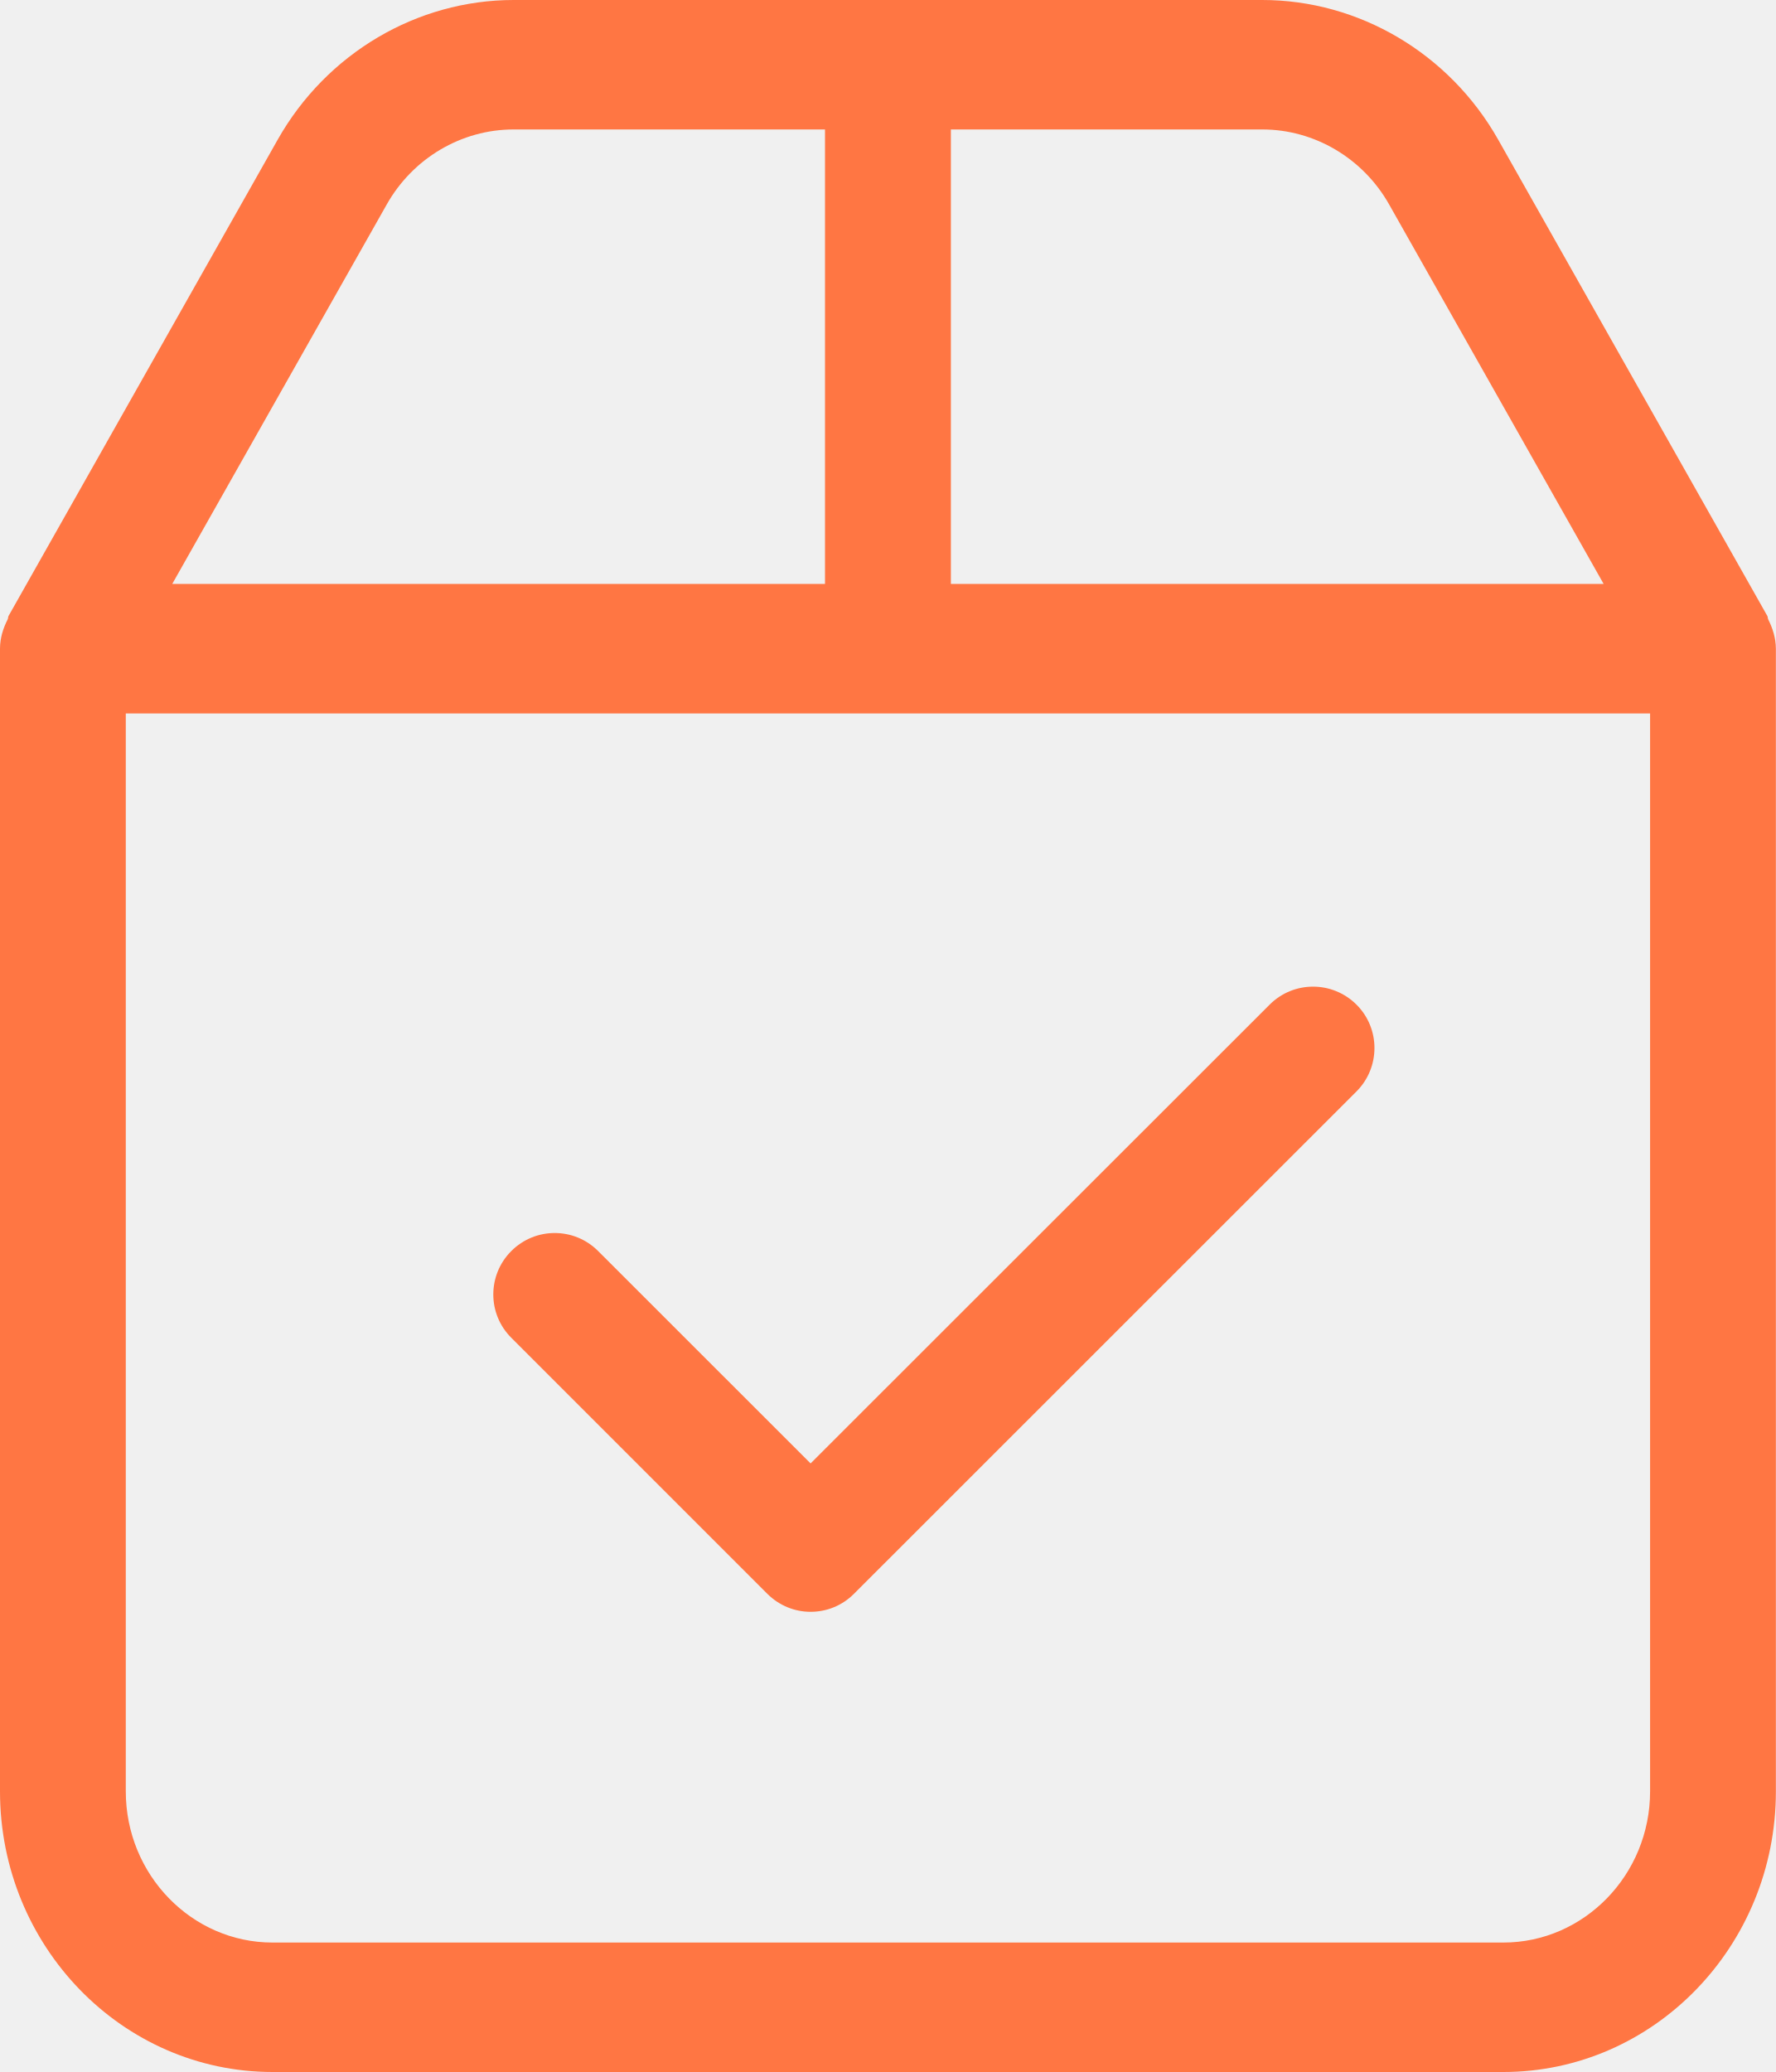
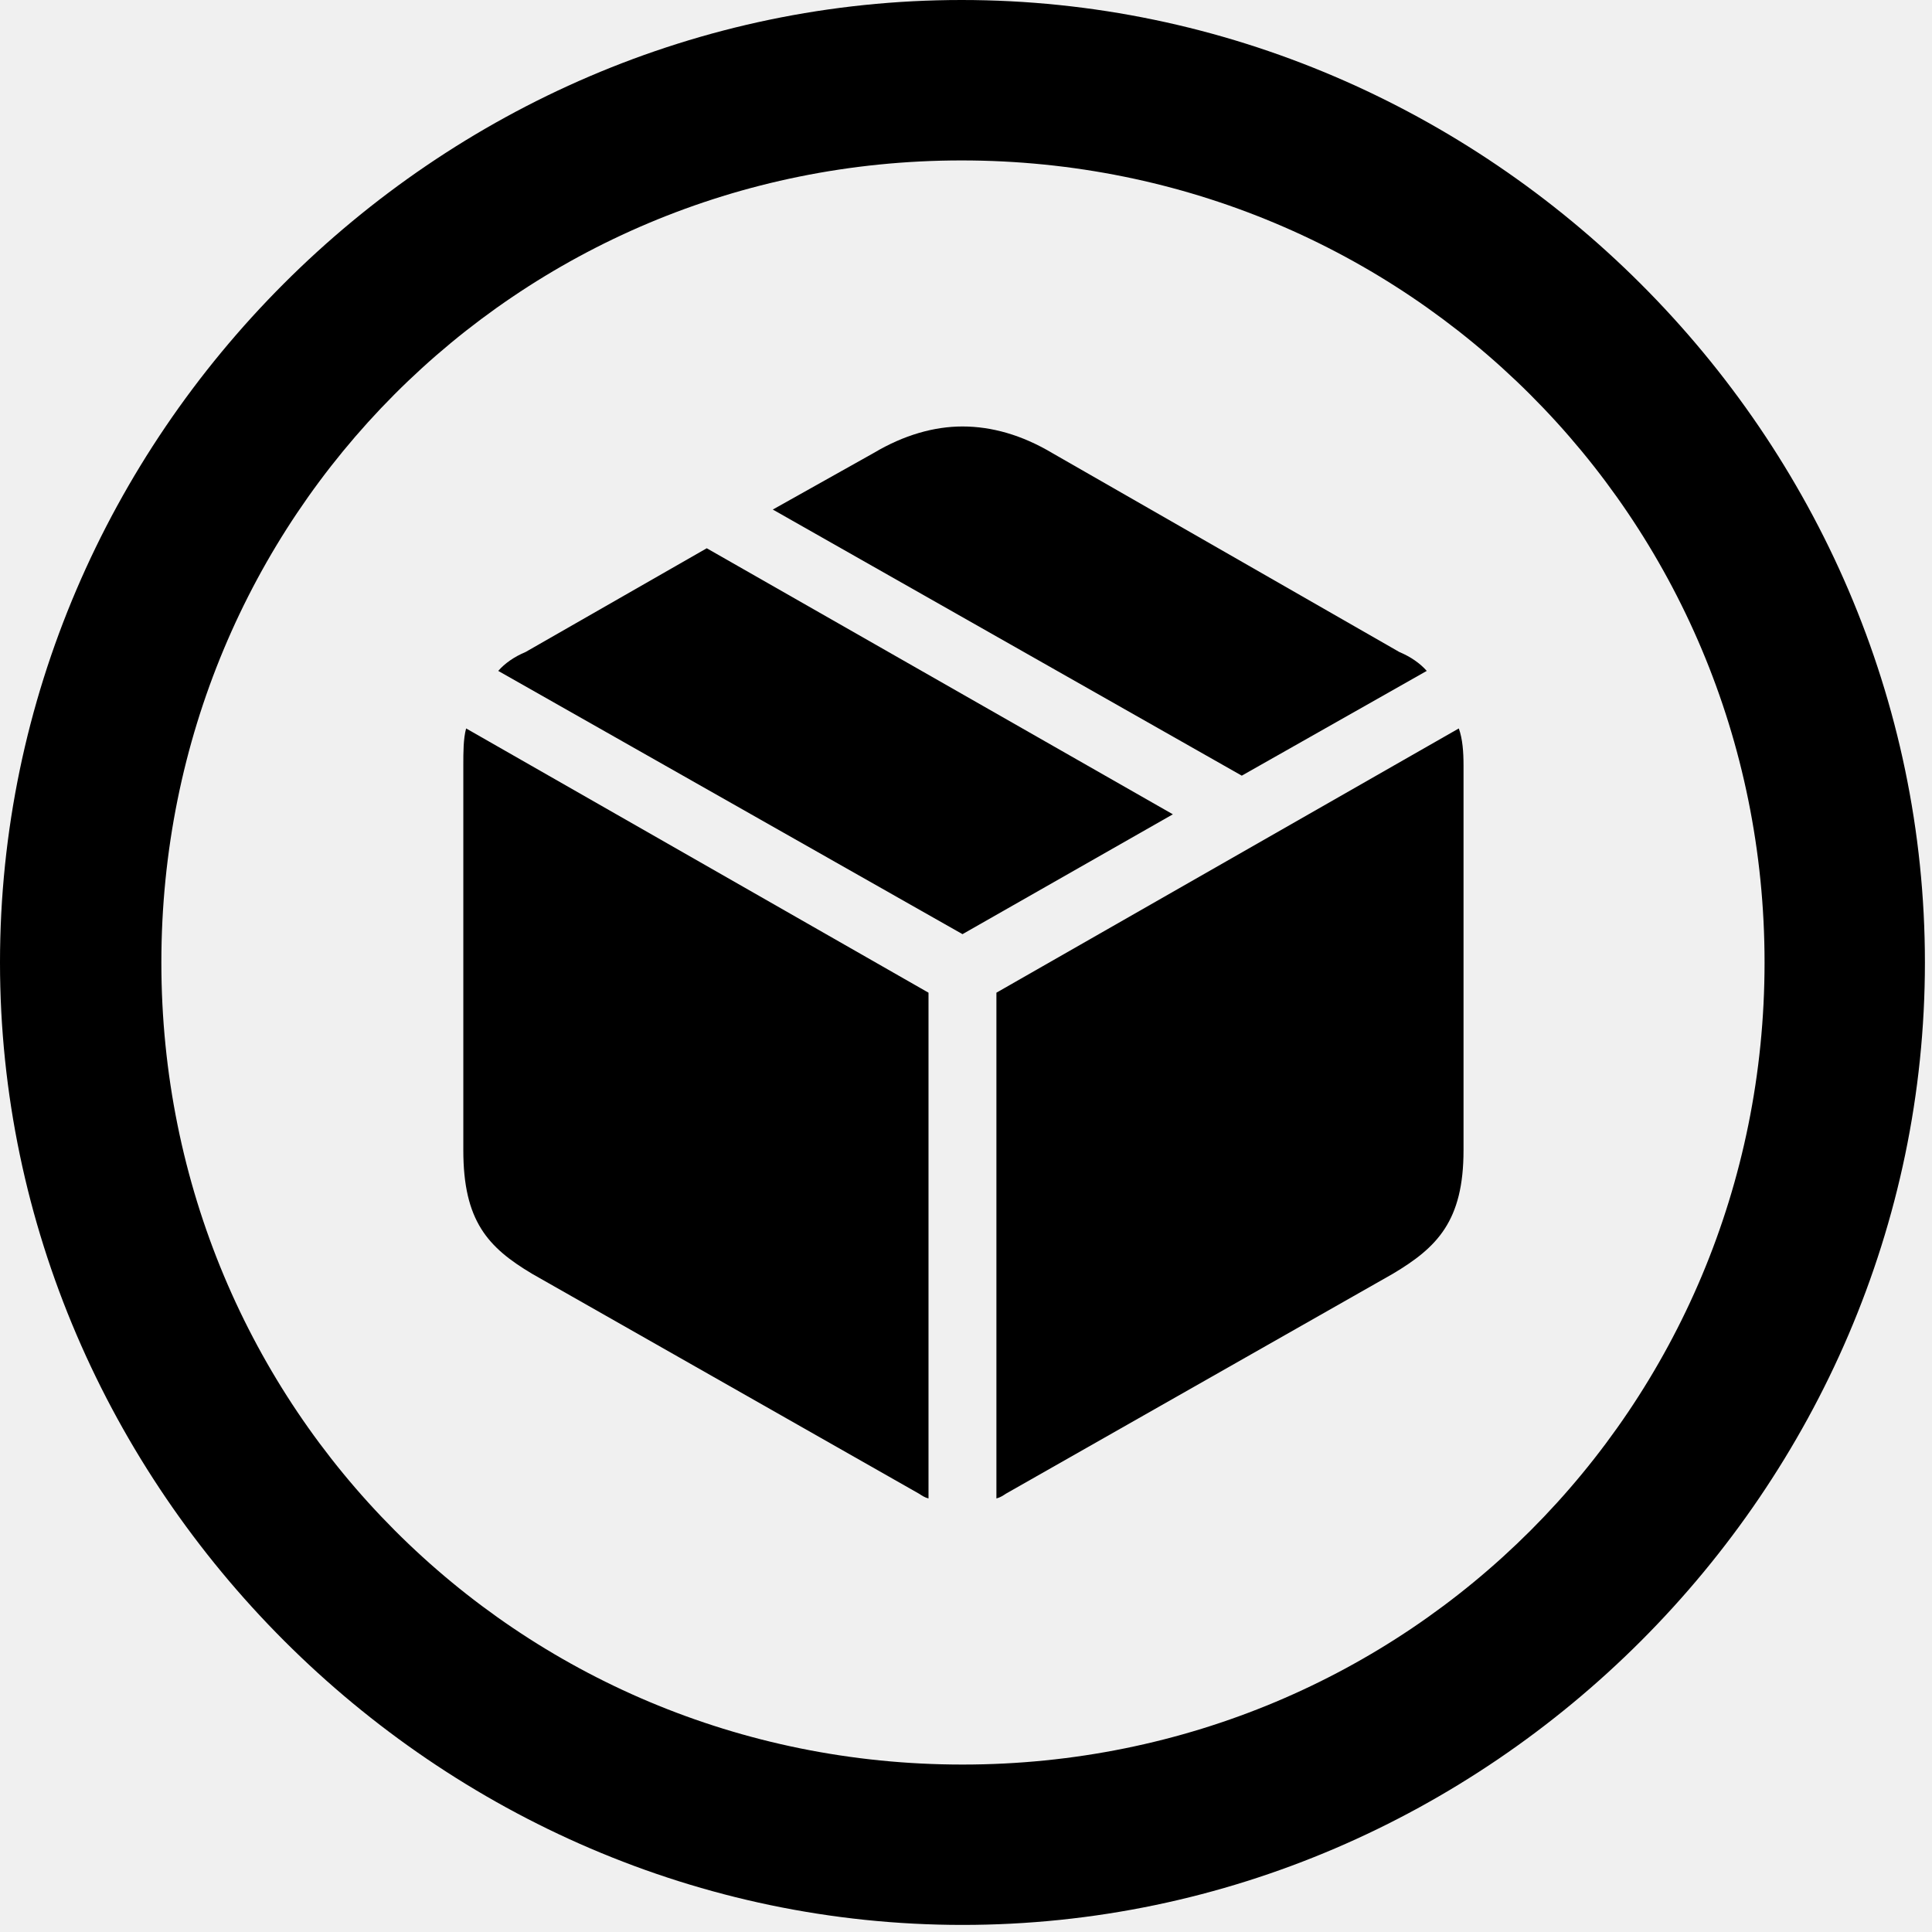
- <svg xmlns="http://www.w3.org/2000/svg" width="18" height="21" viewBox="0 0 18 21" fill="none">
-   <path fill-rule="evenodd" clip-rule="evenodd" d="M13.749 10.182C13.992 10.424 13.992 10.819 13.749 11.062L8.656 16.153C8.535 16.275 8.376 16.336 8.216 16.336C8.058 16.336 7.899 16.275 7.777 16.153L5.183 13.559C4.939 13.317 4.939 12.922 5.183 12.679C5.426 12.436 5.819 12.436 6.062 12.679L8.216 14.832L12.869 10.182C13.112 9.939 13.505 9.939 13.749 10.182ZM16.725 18.156C16.725 19 16.057 19.688 15.237 19.688H2.763C1.943 19.688 1.275 19 1.275 18.156V7.231H16.725V18.156ZM3.919 2.074C4.184 1.603 4.677 1.312 5.206 1.312H8.362V5.918H1.746L3.919 2.074ZM9.638 1.312H12.794C13.322 1.312 13.816 1.603 14.081 2.074L16.254 5.918H9.638V1.312ZM17.922 6.277C17.917 6.266 17.919 6.254 17.914 6.244L15.184 1.413C14.69 0.541 13.775 0 12.794 0H5.206C4.225 0 3.31 0.541 2.816 1.413L0.086 6.244C0.081 6.254 0.083 6.266 0.078 6.277C0.032 6.367 0.001 6.464 0 6.572V18.156C0 19.725 1.239 21 2.763 21H15.237C16.761 21 18 19.725 18 18.156V6.575C17.999 6.464 17.967 6.367 17.922 6.277Z" fill="#FF7643" />
+ <svg xmlns="http://www.w3.org/2000/svg" width="27" height="27" viewBox="0 0 27 27" fill="none">
+   <g clip-path="url(#clip0_2043_74)">
+     <g clip-path="url(#clip1_2043_74)">
+       <path d="M13.451 26.901C20.809 26.901 26.901 20.796 26.901 13.451C26.901 6.092 20.796 0 13.438 0C6.092 0 0 6.092 0 13.451C0 20.796 6.106 26.901 13.451 26.901ZM13.451 24.66C7.226 24.66 2.255 19.675 2.255 13.451C2.255 7.226 7.213 2.242 13.438 2.242C19.662 2.242 24.66 7.226 24.66 13.451C24.66 19.675 19.675 24.66 13.451 24.66Z" fill="black" />
+       <path d="M13.925 20.941C13.978 20.928 14.018 20.901 14.057 20.875L19.464 17.802C20.084 17.433 20.453 17.064 20.453 16.075V10.695C20.453 10.51 20.44 10.325 20.387 10.18L13.925 13.873V20.941ZM12.976 20.941V13.873L6.514 10.18C6.475 10.325 6.475 10.51 6.475 10.695V16.075C6.475 17.064 6.818 17.433 7.437 17.802L12.844 20.875C12.884 20.901 12.923 20.928 12.976 20.941ZM13.451 13.055L16.391 11.38L9.877 7.662L7.345 9.112C7.187 9.178 7.055 9.27 6.963 9.376L13.451 13.055ZM17.354 10.84L19.939 9.376C19.846 9.27 19.714 9.178 19.556 9.112L14.703 6.33C14.281 6.079 13.859 5.96 13.451 5.96C13.055 5.96 12.633 6.079 12.211 6.33L10.8 7.121L17.354 10.84Z" fill="black" />
+     </g>
+   </g>
+   <defs>
+     <clipPath id="clip0_2043_74">
+       <rect width="27" height="27" fill="white" />
+     </clipPath>
+     <clipPath id="clip1_2043_74">
+       <rect width="27.284" height="26.915" fill="white" />
+     </clipPath>
+   </defs>
</svg>
